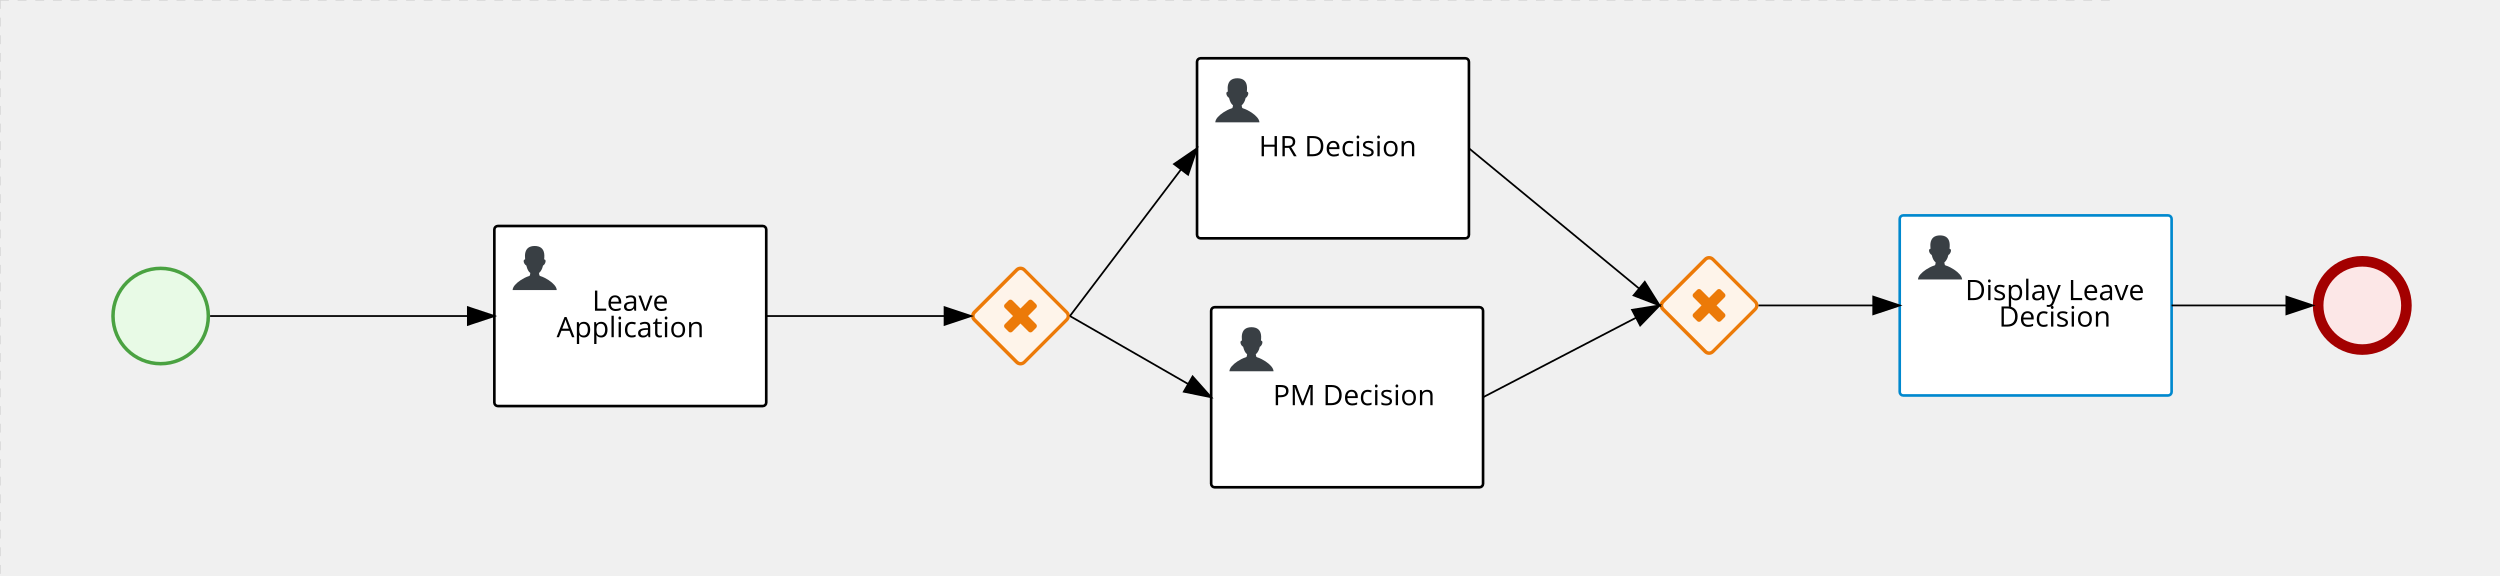
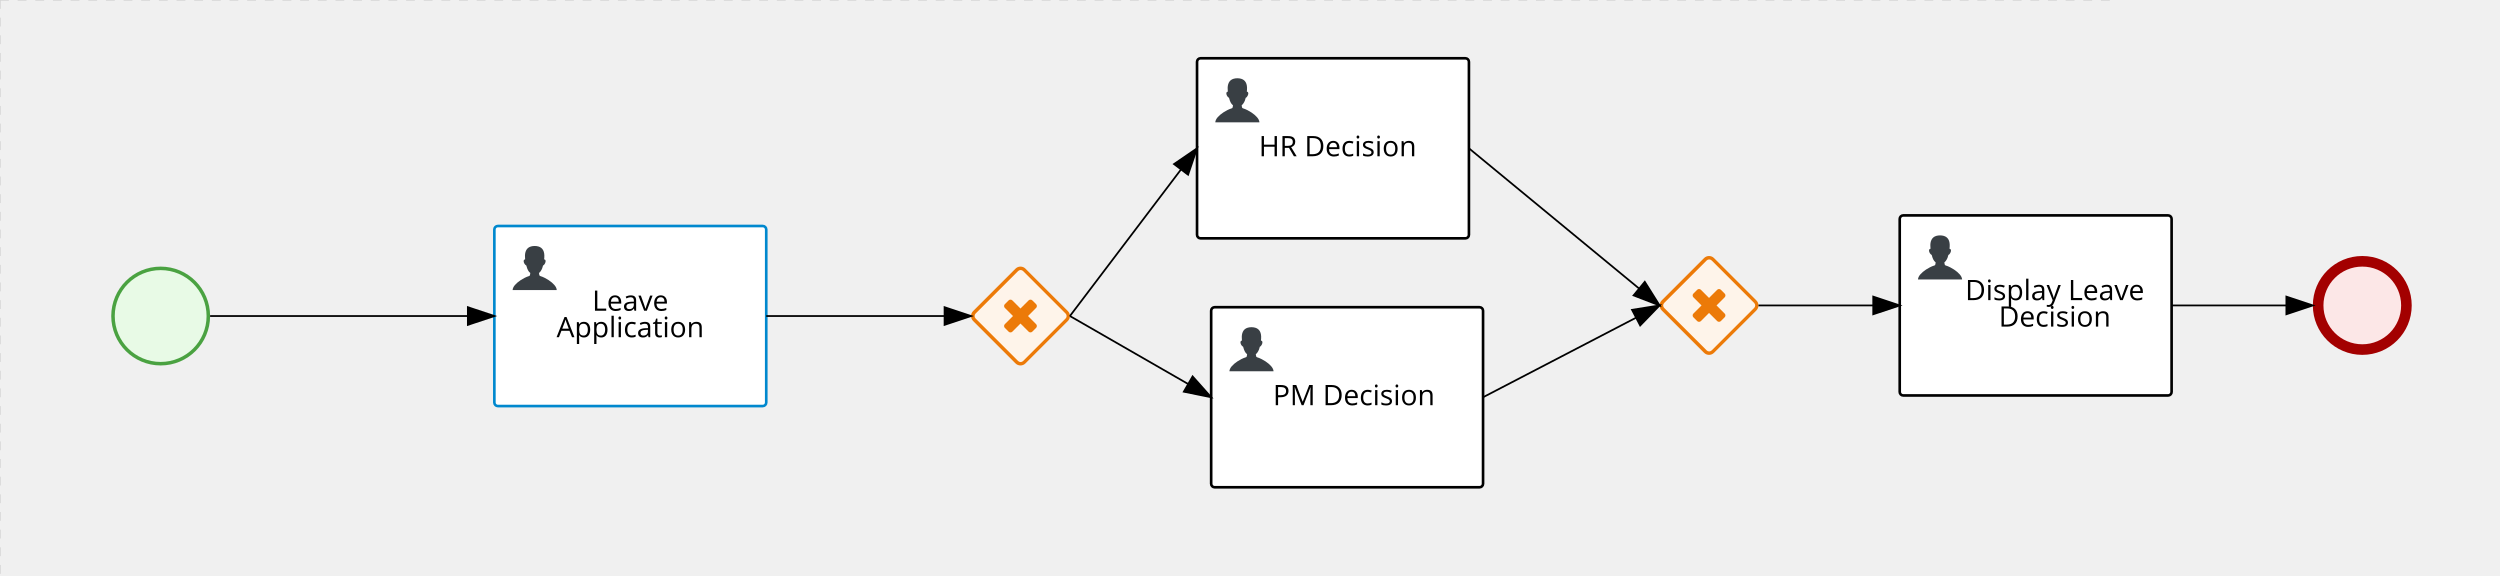
<svg xmlns="http://www.w3.org/2000/svg" version="1.1" width="1416" height="326" viewBox="0 0 1416 326">
  <defs />
  <g transform="matrix(1,0,0,1,0,0)">
    <g>
      <g>
        <g>
          <path fill="none" stroke="#d3d3d3" paint-order="fill stroke markers" d=" M 0 0 L 1200 0" stroke-miterlimit="10" stroke-opacity="0.8" stroke-dasharray="5" />
        </g>
        <g>
          <path fill="none" stroke="#d3d3d3" paint-order="fill stroke markers" d=" M 0 0 L 0 800" stroke-miterlimit="10" stroke-opacity="0.8" stroke-dasharray="5" />
        </g>
      </g>
      <g id="_997E6894-94AE-452E-8A27-5F11CD989D57" bpmn2nodeid="_997E6894-94AE-452E-8A27-5F11CD989D57" transform="matrix(1,0,0,1,1310,145)">
        <g>
          <path fill="none" stroke="none" />
        </g>
        <g transform="matrix(0.125,0,0,0.125,0,0)">
          <g transform="matrix(1,0,0,1,0,0)">
            <path fill="#fce7e7" stroke="none" id="_997E6894-94AE-452E-8A27-5F11CD989D57?shapeType=BACKGROUND" paint-order="stroke fill markers" d=" M 0 0 M 444 224 C 444 263.9 434.2 300.8 414.4 334.5 C 394.7 368.2 368 394.9 334.4 414.5 C 300.8 434.1 263.9 444 224 444 C 184.1 444 147.2 434.2 113.5 414.4 C 79.8 394.7 53.1 368 33.5 334.4 C 13.9 300.8 4 263.9 4 224 C 4 184.1 13.8 147.2 33.6 113.5 C 53.4 79.8 80.1 53.1 113.6 33.5 C 147.1 13.9 184.1 4 224 4 C 263.9 4 300.8 13.8 334.5 33.6 C 368.2 53.4 394.9 80.1 414.5 113.6 C 434.1 147.1 444 184.1 444 224 Z" />
          </g>
          <g>
            <g transform="matrix(1,0,0,1,0,0)">
              <g transform="matrix(1,0,0,1,0,0)">
                <path fill="#a30000" stroke="none" id="_997E6894-94AE-452E-8A27-5F11CD989D57?shapeType=BORDER&amp;renderType=FILL" paint-order="stroke fill markers" d=" M 0 0 M 224 0 C 100.3 0 0 100.3 0 224 C 0 347.7 100.3 448 224 448 C 347.7 448 448 347.7 448 224 C 448 100.3 347.7 0 224 0 Z M 0 0 M 224 400 C 126.8 400 48 321.2 48 224 C 48 126.8 126.8 48 224 48 C 321.2 48 400 126.8 400 224 C 400 321.2 321.2 400 224 400 Z" />
              </g>
            </g>
          </g>
        </g>
        <g transform="matrix(1,0,0,1,28,61)" />
      </g>
      <g id="_BE910F15-5F99-4BF3-AC67-00E70F58547C" bpmn2nodeid="_BE910F15-5F99-4BF3-AC67-00E70F58547C" transform="matrix(1,0,0,1,550,151)">
        <g>
          <path fill="none" stroke="none" />
        </g>
        <g transform="matrix(0.125,0,0,0.125,0,0)">
          <g transform="matrix(1,0,0,1,0,0)">
            <path fill="#fef4ea" stroke="none" id="_BE910F15-5F99-4BF3-AC67-00E70F58547C?shapeType=BACKGROUND" paint-order="stroke fill markers" d=" M 0 0 M 224.4 4.3 C 216.4 4.3 208.4 7.3 202.3 13.4 L 13.5 202.2 C 1.3 214.4 1.3 234.2 13.5 246.4 L 202.2 435.1 C 208.3 441.2 216.4 444.2 224.3 444.2 C 232.2 444.2 240.3 441.2 246.4 435.1 L 435.1 246.4 C 447.3 234.2 447.3 214.4 435.1 202.2 L 246.5 13.4 C 240.4 7.3 232.4 4.3 224.4 4.3 L 224.4 4.3 Z" />
          </g>
          <g>
            <g transform="matrix(1,0,0,1,0,0)">
              <g transform="matrix(1,0,0,1,0,0)">
                <path fill="#ec7a08" stroke="none" id="_BE910F15-5F99-4BF3-AC67-00E70F58547C?shapeType=BORDER&amp;renderType=FILL" paint-order="stroke fill markers" d=" M 0 0 M 20.8 212.7 L 213.3 20.2 C 219.6 13.9 229.7 13.9 235.9 20.2 L 428.4 212.7 C 434.7 219 434.7 229.1 428.4 235.3 L 235.9 427.8 C 229.6 434.1 219.5 434.1 213.3 427.8 L 20.8 235.3 C 14.5 229.1 14.5 218.9 20.8 212.7 L 20.8 212.7 Z M 0 0 M 0 224 C 0 232.1 3.1 240.3 9.3 246.5 L 201.5 438.7 C 213.9 451.1 234.1 451.1 246.5 438.7 L 438.7 246.5 C 444.9 240.3 448 232.1 448 224 C 448 215.9 444.9 207.7 438.7 201.5 L 246.5 9.3 C 234.1 -3.1 213.9 -3.1 201.5 9.3 L 9.3 201.5 C 3.1 207.7 0 215.9 0 224 L 0 224 Z" />
              </g>
            </g>
          </g>
          <g>
            <g transform="matrix(1,0,0,1,0,0)">
              <g transform="matrix(1,0,0,1,0,0)">
                <path fill="#ec7a08" stroke="none" id="_BE910F15-5F99-4BF3-AC67-00E70F58547C_exclusive" paint-order="stroke fill markers" d=" M 0 0 M 298.2 269.2 C 298.2 272.6 297.1 275.3 294.7 277.7 L 277.7 294.7 C 275.3 297.1 272.6 298.2 269.2 298.2 C 265.8 298.2 263.1 297.1 260.7 294.7 L 224 258 L 187.2 294.8 C 184.8 297.2 182.1 298.3 178.7 298.3 C 175.3 298.3 172.6 297.2 170.2 294.8 L 153.2 277.8 C 150.8 275.4 149.7 272.7 149.7 269.3 C 149.7 265.9 150.8 263.2 153.2 260.8 L 190 224 L 153.2 187.2 C 150.8 184.8 149.7 182 149.7 178.7 C 149.7 175.3 150.8 172.5 153.2 170.2 L 170.2 153.2 C 172.6 150.8 175.3 149.7 178.7 149.7 C 182.1 149.7 184.8 150.8 187.2 153.2 L 224 190 L 260.8 153.2 C 263.2 150.8 265.9 149.7 269.3 149.7 C 272.7 149.7 275.4 150.8 277.8 153.2 L 294.8 170.2 C 297.2 172.5 298.3 175.3 298.3 178.7 C 298.3 182 297.2 184.8 294.8 187.2 L 258 224 L 294.8 260.8 C 297.1 263.1 298.2 265.9 298.2 269.2 Z" />
              </g>
            </g>
          </g>
        </g>
        <g transform="matrix(1,0,0,1,28,61)" />
      </g>
+       <g id="_CEDDF56B-B4E6-4F1A-BF18-9EFBAEAEA945" bpmn2nodeid="_CEDDF56B-B4E6-4F1A-BF18-9EFBAEAEA945" transform="matrix(1,0,0,1,678,33)">
+         <g>
+           <path fill="none" stroke="none" />
+         </g>
+         <g transform="matrix(1,0,0,1,0,0)">
+           <path fill="#ffffff" stroke="none" id="_CEDDF56B-B4E6-4F1A-BF18-9EFBAEAEA945?shapeType=BACKGROUND" paint-order="stroke fill markers" d=" M 2 0 L 152 0 L 152 0 A 2 2 0 0 1 154 2 L 154 100 L 154 100 A 2 2 0 0 1 152 102 L 2 102 L 2 102 A 2 2 0 0 1 0 100 L 0 2 L 0 2 A 2 2 0 0 1 2 0 Z" />
+         </g>
+         <g transform="matrix(1,0,0,1,0,0)">
+           <path fill="none" stroke="rgb(0,0,0)" id="_CEDDF56B-B4E6-4F1A-BF18-9EFBAEAEA945?shapeType=BORDER&amp;renderType=STROKE" paint-order="fill stroke markers" d=" M 2 0 L 152 0 L 152 0 A 2 2 0 0 1 154 2 L 154 100 L 154 100 A 2 2 0 0 1 152 102 L 2 102 L 2 102 A 2 2 0 0 1 0 100 L 0 2 L 0 2 A 2 2 0 0 1 2 0 Z" stroke-miterlimit="10" stroke-width="1.5" stroke-dasharray="" />
+         </g>
+         <g>
+           <g transform="matrix(0.06,0,0,0.06,9.4,9.4)">
+             <g transform="matrix(1,0,0,1,0,0)">
+               <path fill="#393f44" stroke="none" id="_CEDDF56B-B4E6-4F1A-BF18-9EFBAEAEA945_task__Rp8r__WReX" paint-order="stroke fill markers" d=" M 0 0 M 16 445.21 C 16 440.869 18.784 431.129 22.001 424.217 C 35.768 394.64 77.283 359.28 129 333.084 C 144.516 325.224 157.347 319.964 167.807 317.174 C 171.932 316.074 175.729 314.414 176.525 313.363 C 178.894 310.234 180.914 302.908 181.727 294.5 L 182.5 286.5 L 178.507 283.455 C 166.303 274.146 154.284 251.678 148.04 226.5 C 145.611 216.707 145.056 215.462 142.984 215.158 C 141.703 214.97 138.083 212.243 134.939 209.099 C 123.233 197.393 116.891 177.376 121.44 166.49 C 123.002 162.751 128.155 159.01 131.75 159.004 C 134.448 159 134.471 158.603 132.914 138.788 C 130.927 113.496 134.279 92.265 143.132 74.076 C 152.232 55.38 167.569 42.882 189.049 36.66 C 210.203 30.532 237.797 30.532 258.951 36.66 C 300.042 48.563 318.958 83.806 314.955 141 C 314.32 150.075 313.624 157.788 313.409 158.14 C 313.194 158.493 314.575 159.073 316.479 159.43 C 328.929 161.766 330.986 177.018 321.496 196.621 C 316.903 206.109 309.357 214.508 304.817 215.185 C 303.023 215.453 302.293 217.146 299.943 226.5 C 296.659 239.567 294.474 245.305 287.948 257.995 C 282.491 268.606 273.035 281.109 268.108 284.229 L 264.871 286.278 L 265.518 292.889 C 266.345 301.33 268.639 309.871 270.877 312.837 C 272.067 314.415 275.002 315.79 280.063 317.139 C 291.069 320.075 303.617 325.274 321 334.102 C 369.815 358.891 410.848 393.758 425.032 422.5 C 429.07 430.682 432 440.232 432 445.21 L 432 448 L 224 448 L 16 448 L 16 445.21 Z" />
+             </g>
+           </g>
+         </g>
+         <g transform="matrix(1,0,0,1,4.04,13.68)">
+           <g transform="matrix(0.04,0,0,0.04,63.36,69.12)">
+             <g transform="matrix(1,0,0,1,0,0)">
+               <path fill="none" stroke="none" />
+             </g>
+             <g transform="matrix(1,0,0,1,0,0)">
+               <path fill="none" stroke="none" />
+             </g>
+           </g>
+         </g>
+         <g transform="matrix(1,0,0,1,35,43.5)">
+           <text fill="#000000" stroke="none" font-family="Open Sans" font-size="12pt" font-style="normal" font-weight="normal" text-decoration="normal" x="44.66" y="12" text-anchor="middle" dominant-baseline="alphabetic">HR Decision</text>
+         </g>
+       </g>
      <g id="_5C41CE12-AEB6-43EA-813D-E09246C75C46" bpmn2nodeid="_5C41CE12-AEB6-43EA-813D-E09246C75C46" transform="matrix(1,0,0,1,940,145)">
        <g>
          <path fill="none" stroke="none" />
        </g>
        <g transform="matrix(0.125,0,0,0.125,0,0)">
          <g transform="matrix(1,0,0,1,0,0)">
            <path fill="#fef4ea" stroke="none" id="_5C41CE12-AEB6-43EA-813D-E09246C75C46?shapeType=BACKGROUND" paint-order="stroke fill markers" d=" M 0 0 M 224.4 4.3 C 216.4 4.3 208.4 7.3 202.3 13.4 L 13.5 202.2 C 1.3 214.4 1.3 234.2 13.5 246.4 L 202.2 435.1 C 208.3 441.2 216.4 444.2 224.3 444.2 C 232.2 444.2 240.3 441.2 246.4 435.1 L 435.1 246.4 C 447.3 234.2 447.3 214.4 435.1 202.2 L 246.5 13.4 C 240.4 7.3 232.4 4.3 224.4 4.3 L 224.4 4.3 Z" />
          </g>
          <g>
            <g transform="matrix(1,0,0,1,0,0)">
              <g transform="matrix(1,0,0,1,0,0)">
                <path fill="#ec7a08" stroke="none" id="_5C41CE12-AEB6-43EA-813D-E09246C75C46?shapeType=BORDER&amp;renderType=FILL" paint-order="stroke fill markers" d=" M 0 0 M 20.8 212.7 L 213.3 20.2 C 219.6 13.9 229.7 13.9 235.9 20.2 L 428.4 212.7 C 434.7 219 434.7 229.1 428.4 235.3 L 235.9 427.8 C 229.6 434.1 219.5 434.1 213.3 427.8 L 20.8 235.3 C 14.5 229.1 14.5 218.9 20.8 212.7 L 20.8 212.7 Z M 0 0 M 0 224 C 0 232.1 3.1 240.3 9.3 246.5 L 201.5 438.7 C 213.9 451.1 234.1 451.1 246.5 438.7 L 438.7 246.5 C 444.9 240.3 448 232.1 448 224 C 448 215.9 444.9 207.7 438.7 201.5 L 246.5 9.3 C 234.1 -3.1 213.9 -3.1 201.5 9.3 L 9.3 201.5 C 3.1 207.7 0 215.9 0 224 L 0 224 Z" />
              </g>
            </g>
          </g>
          <g>
            <g transform="matrix(1,0,0,1,0,0)">
              <g transform="matrix(1,0,0,1,0,0)">
                <path fill="#ec7a08" stroke="none" id="_5C41CE12-AEB6-43EA-813D-E09246C75C46_exclusive" paint-order="stroke fill markers" d=" M 0 0 M 298.2 269.2 C 298.2 272.6 297.1 275.3 294.7 277.7 L 277.7 294.7 C 275.3 297.1 272.6 298.2 269.2 298.2 C 265.8 298.2 263.1 297.1 260.7 294.7 L 224 258 L 187.2 294.8 C 184.8 297.2 182.1 298.3 178.7 298.3 C 175.3 298.3 172.6 297.2 170.2 294.8 L 153.2 277.8 C 150.8 275.4 149.7 272.7 149.7 269.3 C 149.7 265.9 150.8 263.2 153.2 260.8 L 190 224 L 153.2 187.2 C 150.8 184.8 149.7 182 149.7 178.7 C 149.7 175.3 150.8 172.5 153.2 170.2 L 170.2 153.2 C 172.6 150.8 175.3 149.7 178.7 149.7 C 182.1 149.7 184.8 150.8 187.2 153.2 L 224 190 L 260.8 153.2 C 263.2 150.8 265.9 149.7 269.3 149.7 C 272.7 149.7 275.4 150.8 277.8 153.2 L 294.8 170.2 C 297.2 172.5 298.3 175.3 298.3 178.7 C 298.3 182 297.2 184.8 294.8 187.2 L 258 224 L 294.8 260.8 C 297.1 263.1 298.2 265.9 298.2 269.2 Z" />
              </g>
            </g>
          </g>
        </g>
        <g transform="matrix(1,0,0,1,28,61)" />
      </g>
      <g id="_FD20F796-22F3-4AFD-B5A8-8E5E81C5B866" bpmn2nodeid="_FD20F796-22F3-4AFD-B5A8-8E5E81C5B866" transform="matrix(1,0,0,1,686,174)">
        <g>
          <path fill="none" stroke="none" />
        </g>
        <g transform="matrix(1,0,0,1,0,0)">
          <path fill="#ffffff" stroke="none" id="_FD20F796-22F3-4AFD-B5A8-8E5E81C5B866?shapeType=BACKGROUND" paint-order="stroke fill markers" d=" M 2 0 L 152 0 L 152 0 A 2 2 0 0 1 154 2 L 154 100 L 154 100 A 2 2 0 0 1 152 102 L 2 102 L 2 102 A 2 2 0 0 1 0 100 L 0 2 L 0 2 A 2 2 0 0 1 2 0 Z" />
        </g>
        <g transform="matrix(1,0,0,1,0,0)">
-           <path fill="none" stroke="rgb(0,0,0)" id="_FD20F796-22F3-4AFD-B5A8-8E5E81C5B866?shapeType=BORDER&amp;renderType=STROKE" paint-order="fill stroke markers" d=" M 2 0 L 152 0 L 152 0 A 2 2 0 0 1 154 2 L 154 100 L 154 100 A 2 2 0 0 1 152 102 L 2 102 L 2 102 A 2 2 0 0 1 0 100 L 0 2 L 0 2 A 2 2 0 0 1 2 0 Z" stroke-miterlimit="10" stroke-width="1.5" stroke-dasharray="" />
+           <path fill="none" stroke="#000000" id="_FD20F796-22F3-4AFD-B5A8-8E5E81C5B866?shapeType=BORDER&amp;renderType=STROKE" paint-order="fill stroke markers" d=" M 2 0 L 152 0 L 152 0 A 2 2 0 0 1 154 2 L 154 100 L 154 100 A 2 2 0 0 1 152 102 L 2 102 L 2 102 A 2 2 0 0 1 0 100 L 0 2 L 0 2 A 2 2 0 0 1 2 0 Z" stroke-miterlimit="10" stroke-width="1.5" stroke-dasharray="" />
        </g>
        <g>
          <g transform="matrix(0.06,0,0,0.06,9.4,9.4)">
            <g transform="matrix(1,0,0,1,0,0)">
              <path fill="#393f44" stroke="none" id="_FD20F796-22F3-4AFD-B5A8-8E5E81C5B866_task__Rp8r__WReX" paint-order="stroke fill markers" d=" M 0 0 M 16 445.21 C 16 440.869 18.784 431.129 22.001 424.217 C 35.768 394.64 77.283 359.28 129 333.084 C 144.516 325.224 157.347 319.964 167.807 317.174 C 171.932 316.074 175.729 314.414 176.525 313.363 C 178.894 310.234 180.914 302.908 181.727 294.5 L 182.5 286.5 L 178.507 283.455 C 166.303 274.146 154.284 251.678 148.04 226.5 C 145.611 216.707 145.056 215.462 142.984 215.158 C 141.703 214.97 138.083 212.243 134.939 209.099 C 123.233 197.393 116.891 177.376 121.44 166.49 C 123.002 162.751 128.155 159.01 131.75 159.004 C 134.448 159 134.471 158.603 132.914 138.788 C 130.927 113.496 134.279 92.265 143.132 74.076 C 152.232 55.38 167.569 42.882 189.049 36.66 C 210.203 30.532 237.797 30.532 258.951 36.66 C 300.042 48.563 318.958 83.806 314.955 141 C 314.32 150.075 313.624 157.788 313.409 158.14 C 313.194 158.493 314.575 159.073 316.479 159.43 C 328.929 161.766 330.986 177.018 321.496 196.621 C 316.903 206.109 309.357 214.508 304.817 215.185 C 303.023 215.453 302.293 217.146 299.943 226.5 C 296.659 239.567 294.474 245.305 287.948 257.995 C 282.491 268.606 273.035 281.109 268.108 284.229 L 264.871 286.278 L 265.518 292.889 C 266.345 301.33 268.639 309.871 270.877 312.837 C 272.067 314.415 275.002 315.79 280.063 317.139 C 291.069 320.075 303.617 325.274 321 334.102 C 369.815 358.891 410.848 393.758 425.032 422.5 C 429.07 430.682 432 440.232 432 445.21 L 432 448 L 224 448 L 16 448 L 16 445.21 Z" />
            </g>
          </g>
        </g>
        <g transform="matrix(1,0,0,1,4.04,13.68)">
          <g transform="matrix(0.04,0,0,0.04,63.36,69.12)">
            <g transform="matrix(1,0,0,1,0,0)">
              <path fill="none" stroke="none" />
            </g>
            <g transform="matrix(1,0,0,1,0,0)">
              <path fill="none" stroke="none" />
            </g>
          </g>
        </g>
        <g transform="matrix(1,0,0,1,35,43.5)">
          <text fill="#000000" stroke="none" font-family="Open Sans" font-size="12pt" font-style="normal" font-weight="normal" text-decoration="normal" x="45.852" y="12" text-anchor="middle" dominant-baseline="alphabetic">PM Decision</text>
        </g>
      </g>
      <g id="_BD5533BC-2BD6-4BFB-ABB6-23082108C7BA" bpmn2nodeid="_BD5533BC-2BD6-4BFB-ABB6-23082108C7BA" transform="matrix(1,0,0,1,63,151)">
        <g>
          <path fill="none" stroke="none" />
        </g>
        <g transform="matrix(0.125,0,0,0.125,0,0)">
          <g transform="matrix(1,0,0,1,0,0)">
            <path fill="#e8fae6" stroke="none" id="_BD5533BC-2BD6-4BFB-ABB6-23082108C7BA?shapeType=BACKGROUND" paint-order="stroke fill markers" d=" M 0 0 M 444 224 C 444 263.9 434.2 300.8 414.4 334.5 C 394.7 368.2 368 394.9 334.4 414.5 C 300.8 434.1 263.9 444 224 444 C 184.1 444 147.2 434.2 113.5 414.4 C 79.8 394.7 53.1 368 33.5 334.4 C 13.9 300.8 4 263.9 4 224 C 4 184.1 13.8 147.2 33.6 113.5 C 53.4 79.8 80.1 53.1 113.6 33.5 C 147.1 13.9 184.1 4 224 4 C 263.9 4 300.8 13.8 334.5 33.6 C 368.2 53.4 394.9 80.1 414.5 113.6 C 434.1 147.1 444 184.1 444 224 Z" />
          </g>
          <g>
            <g transform="matrix(1,0,0,1,0,0)">
              <g transform="matrix(1,0,0,1,0,0)">
                <path fill="#4aa241" stroke="none" id="_BD5533BC-2BD6-4BFB-ABB6-23082108C7BA?shapeType=BORDER&amp;renderType=FILL" paint-order="stroke fill markers" d=" M 0 0 M 224 0 C 100.3 0 0 100.3 0 224 C 0 347.7 100.3 448 224 448 C 347.7 448 448 347.7 448 224 C 448 100.3 347.7 0 224 0 Z M 0 0 M 224 432 C 109.1 432 16 338.9 16 224 C 16 109.1 109.1 16 224 16 C 338.9 16 432 109.1 432 224 C 432 338.9 338.9 432 224 432 Z" />
              </g>
            </g>
          </g>
        </g>
        <g transform="matrix(1,0,0,1,28,61)" />
      </g>
      <g id="_7ABC1CBB-DB13-4840-814C-F484C4542B56" bpmn2nodeid="_7ABC1CBB-DB13-4840-814C-F484C4542B56" transform="matrix(1,0,0,1,280,128)">
        <g>
          <path fill="none" stroke="none" />
        </g>
        <g transform="matrix(1,0,0,1,0,0)">
          <path fill="#ffffff" stroke="none" id="_7ABC1CBB-DB13-4840-814C-F484C4542B56?shapeType=BACKGROUND" paint-order="stroke fill markers" d=" M 2 0 L 152 0 L 152 0 A 2 2 0 0 1 154 2 L 154 100 L 154 100 A 2 2 0 0 1 152 102 L 2 102 L 2 102 A 2 2 0 0 1 0 100 L 0 2 L 0 2 A 2 2 0 0 1 2 0 Z" />
        </g>
        <g transform="matrix(1,0,0,1,0,0)">
-           <path fill="none" stroke="rgb(0,0,0)" id="_7ABC1CBB-DB13-4840-814C-F484C4542B56?shapeType=BORDER&amp;renderType=STROKE" paint-order="fill stroke markers" d=" M 2 0 L 152 0 L 152 0 A 2 2 0 0 1 154 2 L 154 100 L 154 100 A 2 2 0 0 1 152 102 L 2 102 L 2 102 A 2 2 0 0 1 0 100 L 0 2 L 0 2 A 2 2 0 0 1 2 0 Z" stroke-miterlimit="10" stroke-width="1.5" stroke-dasharray="" />
+           <path fill="none" stroke="rgb(0,136,206)" id="_7ABC1CBB-DB13-4840-814C-F484C4542B56?shapeType=BORDER&amp;renderType=STROKE" paint-order="fill stroke markers" d=" M 2 0 L 152 0 L 152 0 A 2 2 0 0 1 154 2 L 154 100 L 154 100 A 2 2 0 0 1 152 102 L 2 102 L 2 102 A 2 2 0 0 1 0 100 L 0 2 L 0 2 A 2 2 0 0 1 2 0 Z" stroke-miterlimit="10" stroke-width="1.5" stroke-dasharray="" />
        </g>
        <g>
          <g transform="matrix(0.06,0,0,0.06,9.4,9.4)">
            <g transform="matrix(1,0,0,1,0,0)">
              <path fill="#393f44" stroke="none" id="_7ABC1CBB-DB13-4840-814C-F484C4542B56_task__Rp8r__WReX" paint-order="stroke fill markers" d=" M 0 0 M 16 445.21 C 16 440.869 18.784 431.129 22.001 424.217 C 35.768 394.64 77.283 359.28 129 333.084 C 144.516 325.224 157.347 319.964 167.807 317.174 C 171.932 316.074 175.729 314.414 176.525 313.363 C 178.894 310.234 180.914 302.908 181.727 294.5 L 182.5 286.5 L 178.507 283.455 C 166.303 274.146 154.284 251.678 148.04 226.5 C 145.611 216.707 145.056 215.462 142.984 215.158 C 141.703 214.97 138.083 212.243 134.939 209.099 C 123.233 197.393 116.891 177.376 121.44 166.49 C 123.002 162.751 128.155 159.01 131.75 159.004 C 134.448 159 134.471 158.603 132.914 138.788 C 130.927 113.496 134.279 92.265 143.132 74.076 C 152.232 55.38 167.569 42.882 189.049 36.66 C 210.203 30.532 237.797 30.532 258.951 36.66 C 300.042 48.563 318.958 83.806 314.955 141 C 314.32 150.075 313.624 157.788 313.409 158.14 C 313.194 158.493 314.575 159.073 316.479 159.43 C 328.929 161.766 330.986 177.018 321.496 196.621 C 316.903 206.109 309.357 214.508 304.817 215.185 C 303.023 215.453 302.293 217.146 299.943 226.5 C 296.659 239.567 294.474 245.305 287.948 257.995 C 282.491 268.606 273.035 281.109 268.108 284.229 L 264.871 286.278 L 265.518 292.889 C 266.345 301.33 268.639 309.871 270.877 312.837 C 272.067 314.415 275.002 315.79 280.063 317.139 C 291.069 320.075 303.617 325.274 321 334.102 C 369.815 358.891 410.848 393.758 425.032 422.5 C 429.07 430.682 432 440.232 432 445.21 L 432 448 L 224 448 L 16 448 L 16 445.21 Z" />
            </g>
          </g>
        </g>
        <g transform="matrix(1,0,0,1,4.04,13.68)">
          <g transform="matrix(0.04,0,0,0.04,63.36,69.12)">
            <g transform="matrix(1,0,0,1,0,0)">
              <path fill="none" stroke="none" />
            </g>
            <g transform="matrix(1,0,0,1,0,0)">
              <path fill="none" stroke="none" />
            </g>
          </g>
        </g>
        <g transform="matrix(1,0,0,1,35.23828,36)">
          <text fill="#000000" stroke="none" font-family="Open Sans" font-size="12pt" font-style="normal" font-weight="normal" text-decoration="normal" x="41.762" y="12" text-anchor="middle" dominant-baseline="alphabetic">    Leave      </text>
          <text fill="#000000" stroke="none" font-family="Open Sans" font-size="12pt" font-style="normal" font-weight="normal" text-decoration="normal" x="41.762" y="27" text-anchor="middle" dominant-baseline="alphabetic">Application</text>
        </g>
      </g>
      <g id="_BD3A9D63-05BF-479A-9034-46D8E4FB5ECA" bpmn2nodeid="_BD3A9D63-05BF-479A-9034-46D8E4FB5ECA" transform="matrix(1,0,0,1,1076,122)">
        <g>
          <path fill="none" stroke="none" />
        </g>
        <g transform="matrix(1,0,0,1,0,0)">
          <path fill="#ffffff" stroke="none" id="_BD3A9D63-05BF-479A-9034-46D8E4FB5ECA?shapeType=BACKGROUND" paint-order="stroke fill markers" d=" M 2 0 L 152 0 L 152 0 A 2 2 0 0 1 154 2 L 154 100 L 154 100 A 2 2 0 0 1 152 102 L 2 102 L 2 102 A 2 2 0 0 1 0 100 L 0 2 L 0 2 A 2 2 0 0 1 2 0 Z" />
        </g>
        <g transform="matrix(1,0,0,1,0,0)">
-           <path fill="none" stroke="rgb(0,136,206)" id="_BD3A9D63-05BF-479A-9034-46D8E4FB5ECA?shapeType=BORDER&amp;renderType=STROKE" paint-order="fill stroke markers" d=" M 2 0 L 152 0 L 152 0 A 2 2 0 0 1 154 2 L 154 100 L 154 100 A 2 2 0 0 1 152 102 L 2 102 L 2 102 A 2 2 0 0 1 0 100 L 0 2 L 0 2 A 2 2 0 0 1 2 0 Z" stroke-miterlimit="10" stroke-width="1.5" stroke-dasharray="" />
+           <path fill="none" stroke="#000000" id="_BD3A9D63-05BF-479A-9034-46D8E4FB5ECA?shapeType=BORDER&amp;renderType=STROKE" paint-order="fill stroke markers" d=" M 2 0 L 152 0 L 152 0 A 2 2 0 0 1 154 2 L 154 100 L 154 100 A 2 2 0 0 1 152 102 L 2 102 L 2 102 A 2 2 0 0 1 0 100 L 0 2 L 0 2 A 2 2 0 0 1 2 0 Z" stroke-miterlimit="10" stroke-width="1.5" stroke-dasharray="" />
        </g>
        <g>
          <g transform="matrix(0.06,0,0,0.06,9.4,9.4)">
            <g transform="matrix(1,0,0,1,0,0)">
              <path fill="#393f44" stroke="none" id="_BD3A9D63-05BF-479A-9034-46D8E4FB5ECA_task__Rp8r__WReX" paint-order="stroke fill markers" d=" M 0 0 M 16 445.21 C 16 440.869 18.784 431.129 22.001 424.217 C 35.768 394.64 77.283 359.28 129 333.084 C 144.516 325.224 157.347 319.964 167.807 317.174 C 171.932 316.074 175.729 314.414 176.525 313.363 C 178.894 310.234 180.914 302.908 181.727 294.5 L 182.5 286.5 L 178.507 283.455 C 166.303 274.146 154.284 251.678 148.04 226.5 C 145.611 216.707 145.056 215.462 142.984 215.158 C 141.703 214.97 138.083 212.243 134.939 209.099 C 123.233 197.393 116.891 177.376 121.44 166.49 C 123.002 162.751 128.155 159.01 131.75 159.004 C 134.448 159 134.471 158.603 132.914 138.788 C 130.927 113.496 134.279 92.265 143.132 74.076 C 152.232 55.38 167.569 42.882 189.049 36.66 C 210.203 30.532 237.797 30.532 258.951 36.66 C 300.042 48.563 318.958 83.806 314.955 141 C 314.32 150.075 313.624 157.788 313.409 158.14 C 313.194 158.493 314.575 159.073 316.479 159.43 C 328.929 161.766 330.986 177.018 321.496 196.621 C 316.903 206.109 309.357 214.508 304.817 215.185 C 303.023 215.453 302.293 217.146 299.943 226.5 C 296.659 239.567 294.474 245.305 287.948 257.995 C 282.491 268.606 273.035 281.109 268.108 284.229 L 264.871 286.278 L 265.518 292.889 C 266.345 301.33 268.639 309.871 270.877 312.837 C 272.067 314.415 275.002 315.79 280.063 317.139 C 291.069 320.075 303.617 325.274 321 334.102 C 369.815 358.891 410.848 393.758 425.032 422.5 C 429.07 430.682 432 440.232 432 445.21 L 432 448 L 224 448 L 16 448 L 16 445.21 Z" />
            </g>
          </g>
        </g>
        <g transform="matrix(1,0,0,1,4.04,13.68)">
          <g transform="matrix(0.04,0,0,0.04,63.36,69.12)">
            <g transform="matrix(1,0,0,1,0,0)">
              <path fill="none" stroke="none" />
            </g>
            <g transform="matrix(1,0,0,1,0,0)">
              <path fill="none" stroke="none" />
            </g>
          </g>
        </g>
        <g transform="matrix(1,0,0,1,35,36)">
          <text fill="#000000" stroke="none" font-family="Open Sans" font-size="12pt" font-style="normal" font-weight="normal" text-decoration="normal" x="52.82" y="12" text-anchor="middle" dominant-baseline="alphabetic">Display Leave </text>
          <text fill="#000000" stroke="none" font-family="Open Sans" font-size="12pt" font-style="normal" font-weight="normal" text-decoration="normal" x="52.82" y="27" text-anchor="middle" dominant-baseline="alphabetic">     Decision     </text>
        </g>
      </g>
      <g id="_132B2B27-3D06-4AD0-A2B7-1641AA4CF324" bpmn2nodeid="_132B2B27-3D06-4AD0-A2B7-1641AA4CF324">
        <g>
          <path fill="none" stroke="#000000" paint-order="fill stroke markers" d=" M 119 179 L 265 179" stroke-miterlimit="10" stroke-dasharray="" />
        </g>
        <g transform="matrix(1,0,0,1,119,179)" />
        <g transform="matrix(6.123233995736766e-17,1,-1,6.123233995736766e-17,280,174)">
          <path fill="#000000" stroke="#000000" paint-order="fill stroke markers" d=" M 10 15 L 0 15 L 5 0 Z" stroke-miterlimit="10" stroke-dasharray="" />
        </g>
        <g transform="matrix(1,0,0,1,119,169)" />
      </g>
      <g id="_90A2F857-85F5-41F9-9B92-B8F25B9C7B9E" bpmn2nodeid="_90A2F857-85F5-41F9-9B92-B8F25B9C7B9E">
        <g>
          <path fill="none" stroke="#000000" paint-order="fill stroke markers" d=" M 434 179 L 535 179" stroke-miterlimit="10" stroke-dasharray="" />
        </g>
        <g transform="matrix(1,0,0,1,434,179)" />
        <g transform="matrix(6.123233995736766e-17,1,-1,6.123233995736766e-17,550,174)">
          <path fill="#000000" stroke="#000000" paint-order="fill stroke markers" d=" M 10 15 L 0 15 L 5 0 Z" stroke-miterlimit="10" stroke-dasharray="" />
        </g>
        <g transform="matrix(1,0,0,1,434,169)" />
      </g>
+       <g id="_41431B79-FF15-4A8D-B4BB-01F942A268CE" bpmn2nodeid="_41431B79-FF15-4A8D-B4BB-01F942A268CE">
+         <g>
+           <path fill="none" stroke="#000000" paint-order="fill stroke markers" d=" M 606 179 L 668.94 95.955" stroke-miterlimit="10" stroke-dasharray="" />
+         </g>
+         <g transform="matrix(1,0,0,1,606,179)" />
+         <g transform="matrix(0.7969698,0.6040192,-0.6040192,0.7969698,674.0152,80.9799)">
+           <path fill="#000000" stroke="#000000" paint-order="fill stroke markers" d=" M 10 15 L 0 15 L 5 0 Z" stroke-miterlimit="10" stroke-dasharray="" />
+         </g>
+         <g transform="matrix(1,0,0,1,613.9697,125.4598)" />
+       </g>
+       <g id="_56BF3A5A-2892-48E0-A9DA-A9CC368C0E23" bpmn2nodeid="_56BF3A5A-2892-48E0-A9DA-A9CC368C0E23">
+         <g>
+           <path fill="none" stroke="#000000" paint-order="fill stroke markers" d=" M 832 84 L 928.424 163.461" stroke-miterlimit="10" stroke-dasharray="" />
+         </g>
+         <g transform="matrix(1,0,0,1,832,84)" />
+         <g transform="matrix(-0.6359577,0.7717239,-0.7717239,-0.6359577,943.1798,169.1414)">
+           <path fill="#000000" stroke="#000000" paint-order="fill stroke markers" d=" M 10 15 L 0 15 L 5 0 Z" stroke-miterlimit="10" stroke-dasharray="" />
+         </g>
+         <g transform="matrix(1,0,0,1,838.3596,120.7828)" />
+       </g>
      <g id="_FA7FCAAC-A124-4162-95D0-920B1911FD7C" bpmn2nodeid="_FA7FCAAC-A124-4162-95D0-920B1911FD7C">
        <g>
          <path fill="none" stroke="#000000" paint-order="fill stroke markers" d=" M 996 173 L 1061 173" stroke-miterlimit="10" stroke-dasharray="" />
        </g>
        <g transform="matrix(1,0,0,1,996,173)" />
        <g transform="matrix(6.123233995736766e-17,1,-1,6.123233995736766e-17,1076,168)">
          <path fill="#000000" stroke="#000000" paint-order="fill stroke markers" d=" M 10 15 L 0 15 L 5 0 Z" stroke-miterlimit="10" stroke-dasharray="" />
        </g>
        <g transform="matrix(1,0,0,1,996,163)" />
      </g>
      <g id="_E5ABC453-3CFC-4812-9043-244EFB599D3F" bpmn2nodeid="_E5ABC453-3CFC-4812-9043-244EFB599D3F">
        <g>
          <path fill="none" stroke="#000000" paint-order="fill stroke markers" d=" M 1230 173 L 1295 173" stroke-miterlimit="10" stroke-dasharray="" />
        </g>
        <g transform="matrix(1,0,0,1,1230,173)" />
        <g transform="matrix(6.123233995736766e-17,1,-1,6.123233995736766e-17,1310,168)">
          <path fill="#000000" stroke="#000000" paint-order="fill stroke markers" d=" M 10 15 L 0 15 L 5 0 Z" stroke-miterlimit="10" stroke-dasharray="" />
        </g>
        <g transform="matrix(1,0,0,1,1230,163)" />
      </g>
      <g id="_F98E38CC-D045-43EC-9022-241A800F142E" bpmn2nodeid="_F98E38CC-D045-43EC-9022-241A800F142E">
        <g>
          <path fill="none" stroke="#000000" paint-order="fill stroke markers" d=" M 606 179 L 672.996 217.523" stroke-miterlimit="10" stroke-dasharray="" />
        </g>
        <g transform="matrix(1,0,0,1,606,179)" />
        <g transform="matrix(-0.4984711,0.8669063,-0.8669063,-0.4984711,688.4924,220.6655)">
          <path fill="#000000" stroke="#000000" paint-order="fill stroke markers" d=" M 10 15 L 0 15 L 5 0 Z" stroke-miterlimit="10" stroke-dasharray="" />
        </g>
        <g transform="matrix(1,0,0,1,610.9847,193.3309)" />
      </g>
      <g id="_D8E50460-7214-4570-8F5B-B6AAB66612FA" bpmn2nodeid="_D8E50460-7214-4570-8F5B-B6AAB66612FA">
        <g>
          <path fill="none" stroke="#000000" paint-order="fill stroke markers" d=" M 840 225 L 926.692 179.92" stroke-miterlimit="10" stroke-dasharray="" />
        </g>
        <g transform="matrix(1,0,0,1,840,225)" />
        <g transform="matrix(0.4613527,0.8872168,-0.8872168,0.4613527,937.6932,168.5639)">
          <path fill="#000000" stroke="#000000" paint-order="fill stroke markers" d=" M 10 15 L 0 15 L 5 0 Z" stroke-miterlimit="10" stroke-dasharray="" />
        </g>
        <g transform="matrix(1,0,0,1,844.6135,190.1278)" />
      </g>
      <g transform="matrix(1,0,0,1,1310,145)" />
      <g transform="matrix(1,0,0,1,550,151)" />
+       <g transform="matrix(1,0,0,1,678,33)" />
      <g transform="matrix(1,0,0,1,940,145)" />
+       <g transform="matrix(1,0,0,1,686,174)" />
      <g transform="matrix(1,0,0,1,63,151)" />
+       <g transform="matrix(1,0,0,1,1076,122)" />
      <g transform="matrix(1,0,0,1,280,128)" />
-       <g transform="matrix(1,0,0,1,686,174)" />
-       <g id="_CEDDF56B-B4E6-4F1A-BF18-9EFBAEAEA945" bpmn2nodeid="_CEDDF56B-B4E6-4F1A-BF18-9EFBAEAEA945" transform="matrix(1,0,0,1,678,33)">
-         <g>
-           <path fill="none" stroke="none" />
-         </g>
-         <g transform="matrix(1,0,0,1,0,0)">
-           <path fill="#ffffff" stroke="none" id="_CEDDF56B-B4E6-4F1A-BF18-9EFBAEAEA945?shapeType=BACKGROUND" paint-order="stroke fill markers" d=" M 2 0 L 152 0 L 152 0 A 2 2 0 0 1 154 2 L 154 100 L 154 100 A 2 2 0 0 1 152 102 L 2 102 L 2 102 A 2 2 0 0 1 0 100 L 0 2 L 0 2 A 2 2 0 0 1 2 0 Z" />
-         </g>
-         <g transform="matrix(1,0,0,1,0,0)">
-           <path fill="none" stroke="rgb(0,0,0)" id="_CEDDF56B-B4E6-4F1A-BF18-9EFBAEAEA945?shapeType=BORDER&amp;renderType=STROKE" paint-order="fill stroke markers" d=" M 2 0 L 152 0 L 152 0 A 2 2 0 0 1 154 2 L 154 100 L 154 100 A 2 2 0 0 1 152 102 L 2 102 L 2 102 A 2 2 0 0 1 0 100 L 0 2 L 0 2 A 2 2 0 0 1 2 0 Z" stroke-miterlimit="10" stroke-width="1.5" stroke-dasharray="" />
-         </g>
-         <g>
-           <g transform="matrix(0.06,0,0,0.06,9.4,9.4)">
-             <g transform="matrix(1,0,0,1,0,0)">
-               <path fill="#393f44" stroke="none" id="_CEDDF56B-B4E6-4F1A-BF18-9EFBAEAEA945_task__Rp8r__WReX" paint-order="stroke fill markers" d=" M 0 0 M 16 445.21 C 16 440.869 18.784 431.129 22.001 424.217 C 35.768 394.64 77.283 359.28 129 333.084 C 144.516 325.224 157.347 319.964 167.807 317.174 C 171.932 316.074 175.729 314.414 176.525 313.363 C 178.894 310.234 180.914 302.908 181.727 294.5 L 182.5 286.5 L 178.507 283.455 C 166.303 274.146 154.284 251.678 148.04 226.5 C 145.611 216.707 145.056 215.462 142.984 215.158 C 141.703 214.97 138.083 212.243 134.939 209.099 C 123.233 197.393 116.891 177.376 121.44 166.49 C 123.002 162.751 128.155 159.01 131.75 159.004 C 134.448 159 134.471 158.603 132.914 138.788 C 130.927 113.496 134.279 92.265 143.132 74.076 C 152.232 55.38 167.569 42.882 189.049 36.66 C 210.203 30.532 237.797 30.532 258.951 36.66 C 300.042 48.563 318.958 83.806 314.955 141 C 314.32 150.075 313.624 157.788 313.409 158.14 C 313.194 158.493 314.575 159.073 316.479 159.43 C 328.929 161.766 330.986 177.018 321.496 196.621 C 316.903 206.109 309.357 214.508 304.817 215.185 C 303.023 215.453 302.293 217.146 299.943 226.5 C 296.659 239.567 294.474 245.305 287.948 257.995 C 282.491 268.606 273.035 281.109 268.108 284.229 L 264.871 286.278 L 265.518 292.889 C 266.345 301.33 268.639 309.871 270.877 312.837 C 272.067 314.415 275.002 315.79 280.063 317.139 C 291.069 320.075 303.617 325.274 321 334.102 C 369.815 358.891 410.848 393.758 425.032 422.5 C 429.07 430.682 432 440.232 432 445.21 L 432 448 L 224 448 L 16 448 L 16 445.21 Z" />
-             </g>
-           </g>
-         </g>
-         <g transform="matrix(1,0,0,1,4.04,13.68)">
-           <g transform="matrix(0.04,0,0,0.04,63.36,69.12)">
-             <g transform="matrix(1,0,0,1,0,0)">
-               <path fill="none" stroke="none" />
-             </g>
-             <g transform="matrix(1,0,0,1,0,0)">
-               <path fill="none" stroke="none" />
-             </g>
-           </g>
-         </g>
-         <g transform="matrix(1,0,0,1,35,43.5)">
-           <text fill="#000000" stroke="none" font-family="Open Sans" font-size="12pt" font-style="normal" font-weight="normal" text-decoration="normal" x="44.66" y="12" text-anchor="middle" dominant-baseline="alphabetic">HR Decision</text>
-         </g>
-       </g>
-       <g id="_41431B79-FF15-4A8D-B4BB-01F942A268CE" bpmn2nodeid="_41431B79-FF15-4A8D-B4BB-01F942A268CE">
-         <g>
-           <path fill="none" stroke="#000000" paint-order="fill stroke markers" d=" M 606 179 L 668.94 95.955" stroke-miterlimit="10" stroke-dasharray="" />
-         </g>
-         <g transform="matrix(1,0,0,1,606,179)" />
-         <g transform="matrix(0.7969698,0.6040192,-0.6040192,0.7969698,674.0152,80.9799)">
-           <path fill="#000000" stroke="#000000" paint-order="fill stroke markers" d=" M 10 15 L 0 15 L 5 0 Z" stroke-miterlimit="10" stroke-dasharray="" />
-         </g>
-         <g transform="matrix(1,0,0,1,613.9697,125.4598)" />
-       </g>
-       <g id="_56BF3A5A-2892-48E0-A9DA-A9CC368C0E23" bpmn2nodeid="_56BF3A5A-2892-48E0-A9DA-A9CC368C0E23">
-         <g>
-           <path fill="none" stroke="#000000" paint-order="fill stroke markers" d=" M 832 84 L 928.424 163.461" stroke-miterlimit="10" stroke-dasharray="" />
-         </g>
-         <g transform="matrix(1,0,0,1,832,84)" />
-         <g transform="matrix(-0.6359577,0.7717239,-0.7717239,-0.6359577,943.1798,169.1414)">
-           <path fill="#000000" stroke="#000000" paint-order="fill stroke markers" d=" M 10 15 L 0 15 L 5 0 Z" stroke-miterlimit="10" stroke-dasharray="" />
-         </g>
-         <g transform="matrix(1,0,0,1,838.3596,120.7828)" />
-       </g>
-       <g transform="matrix(1,0,0,1,678,33)" />
-       <g transform="matrix(1,0,0,1,1076,122)" />
    </g>
  </g>
</svg>
